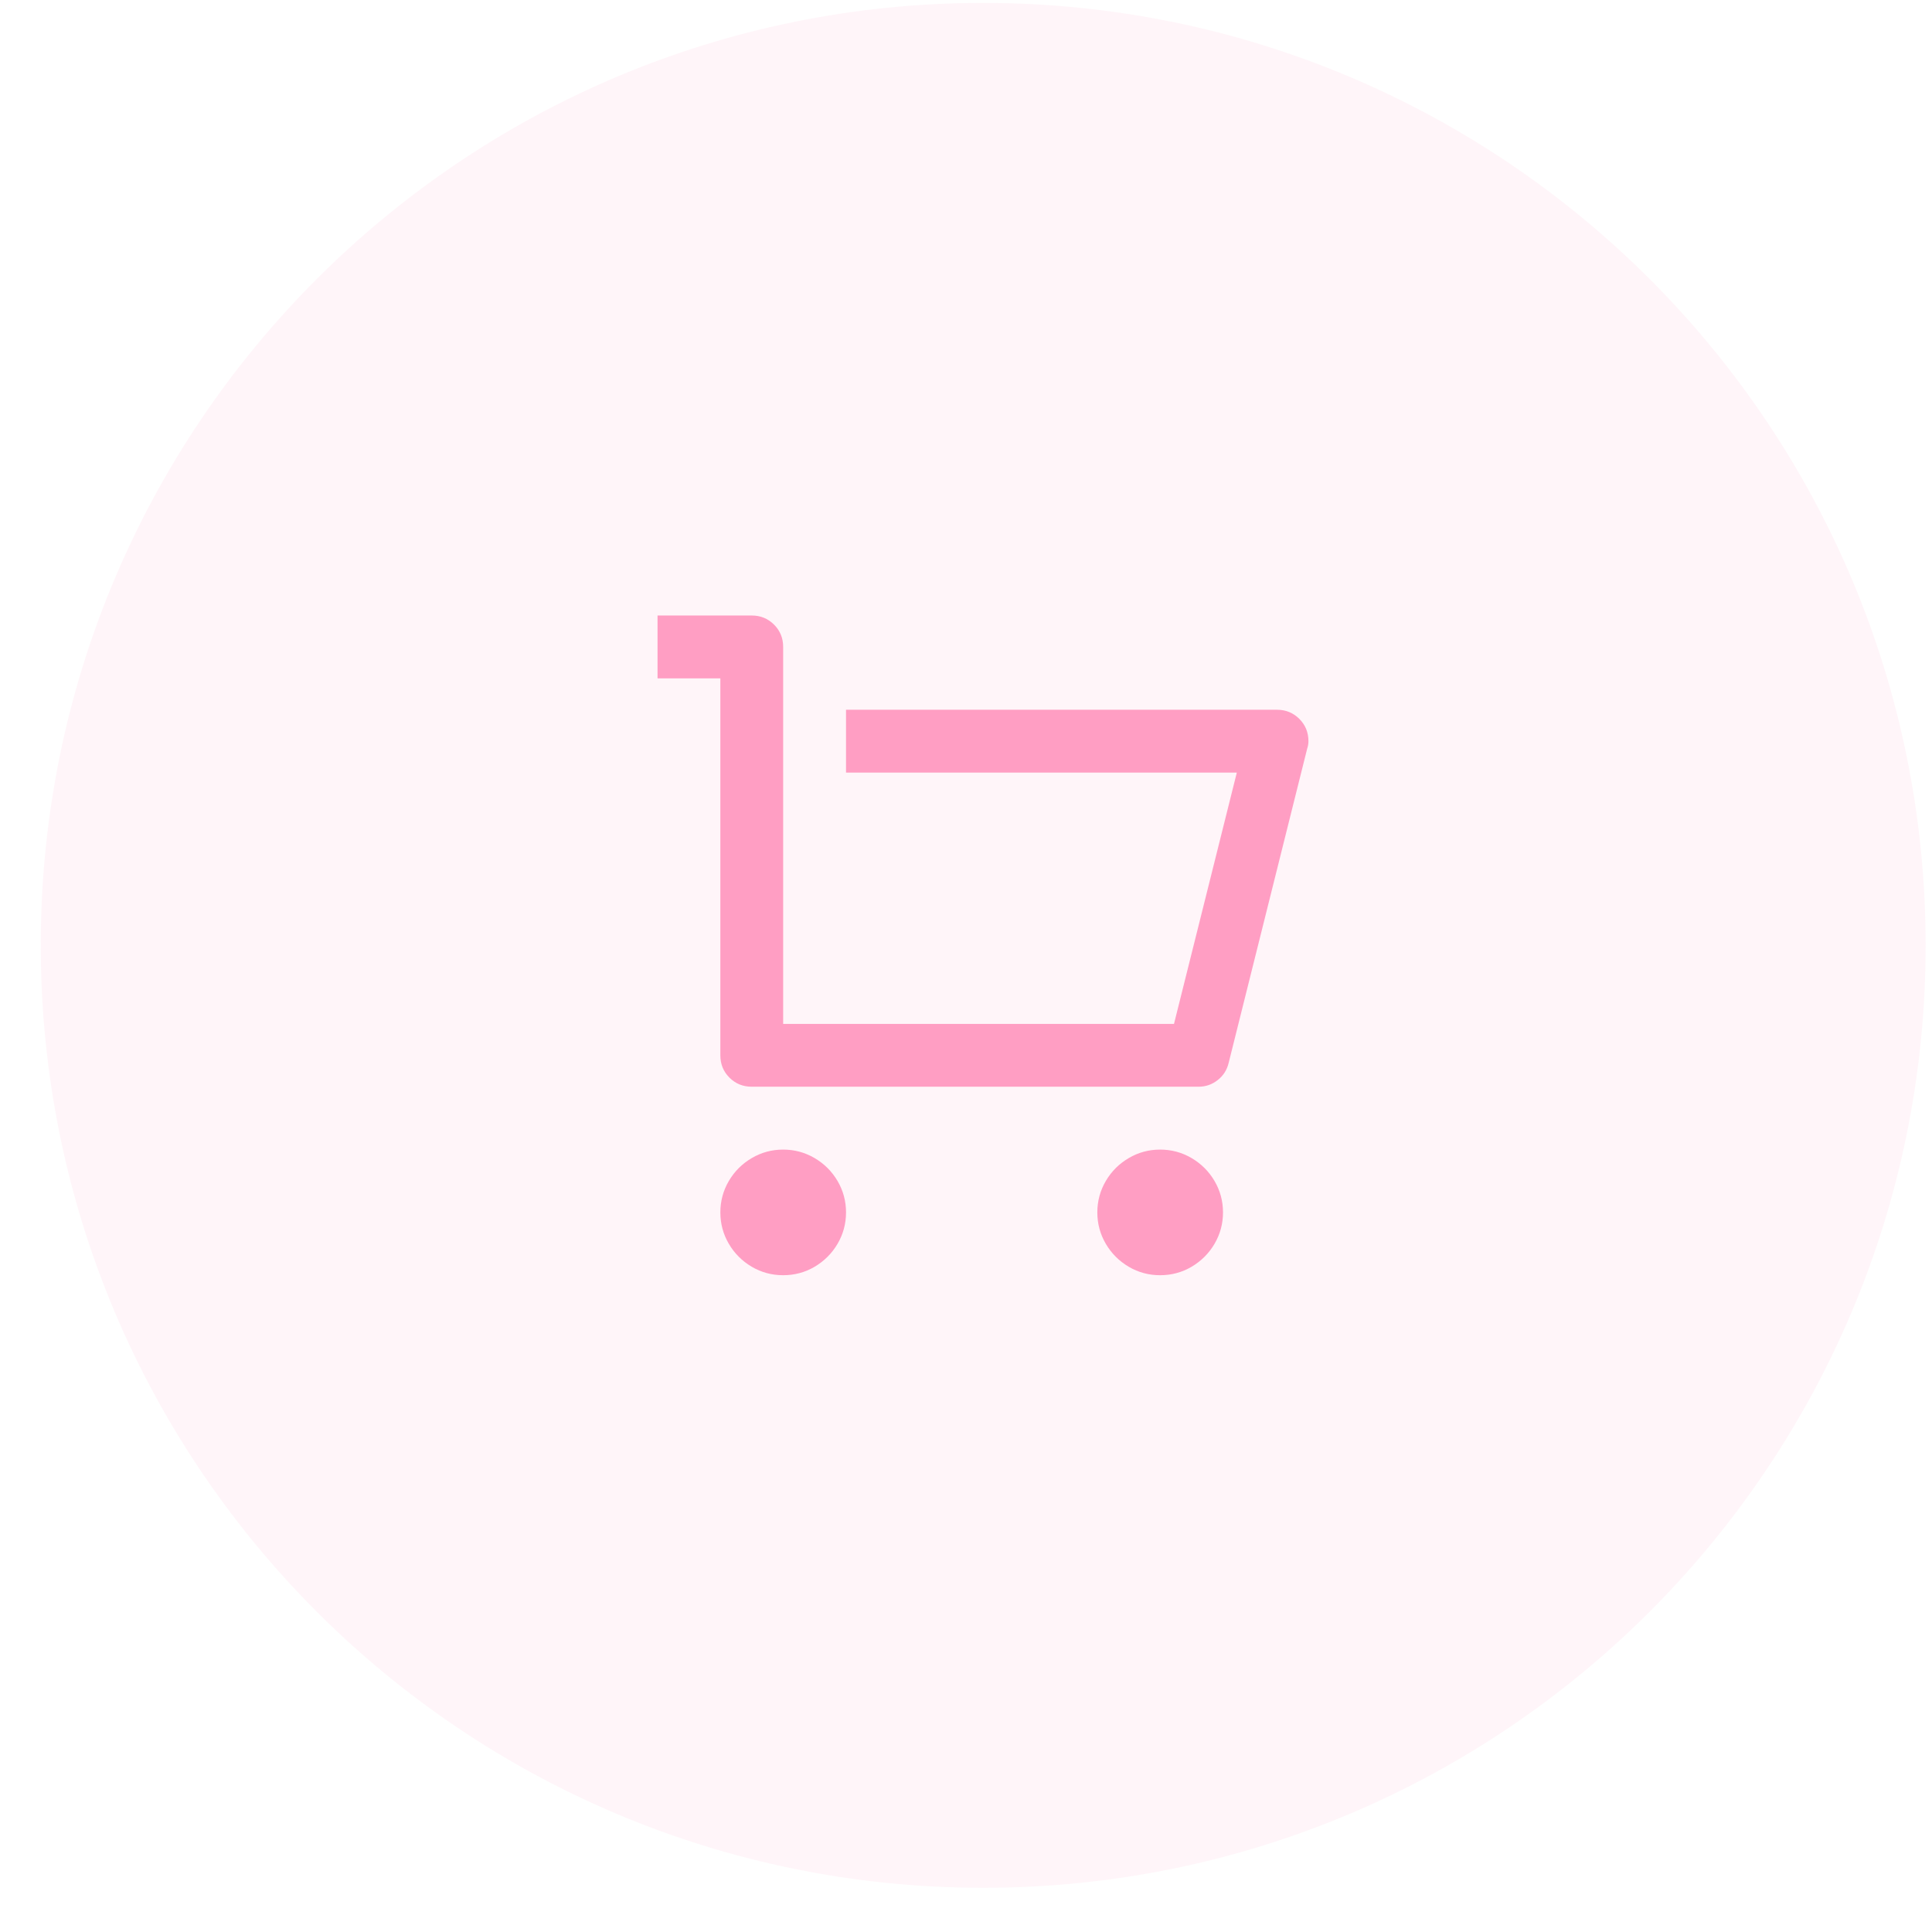
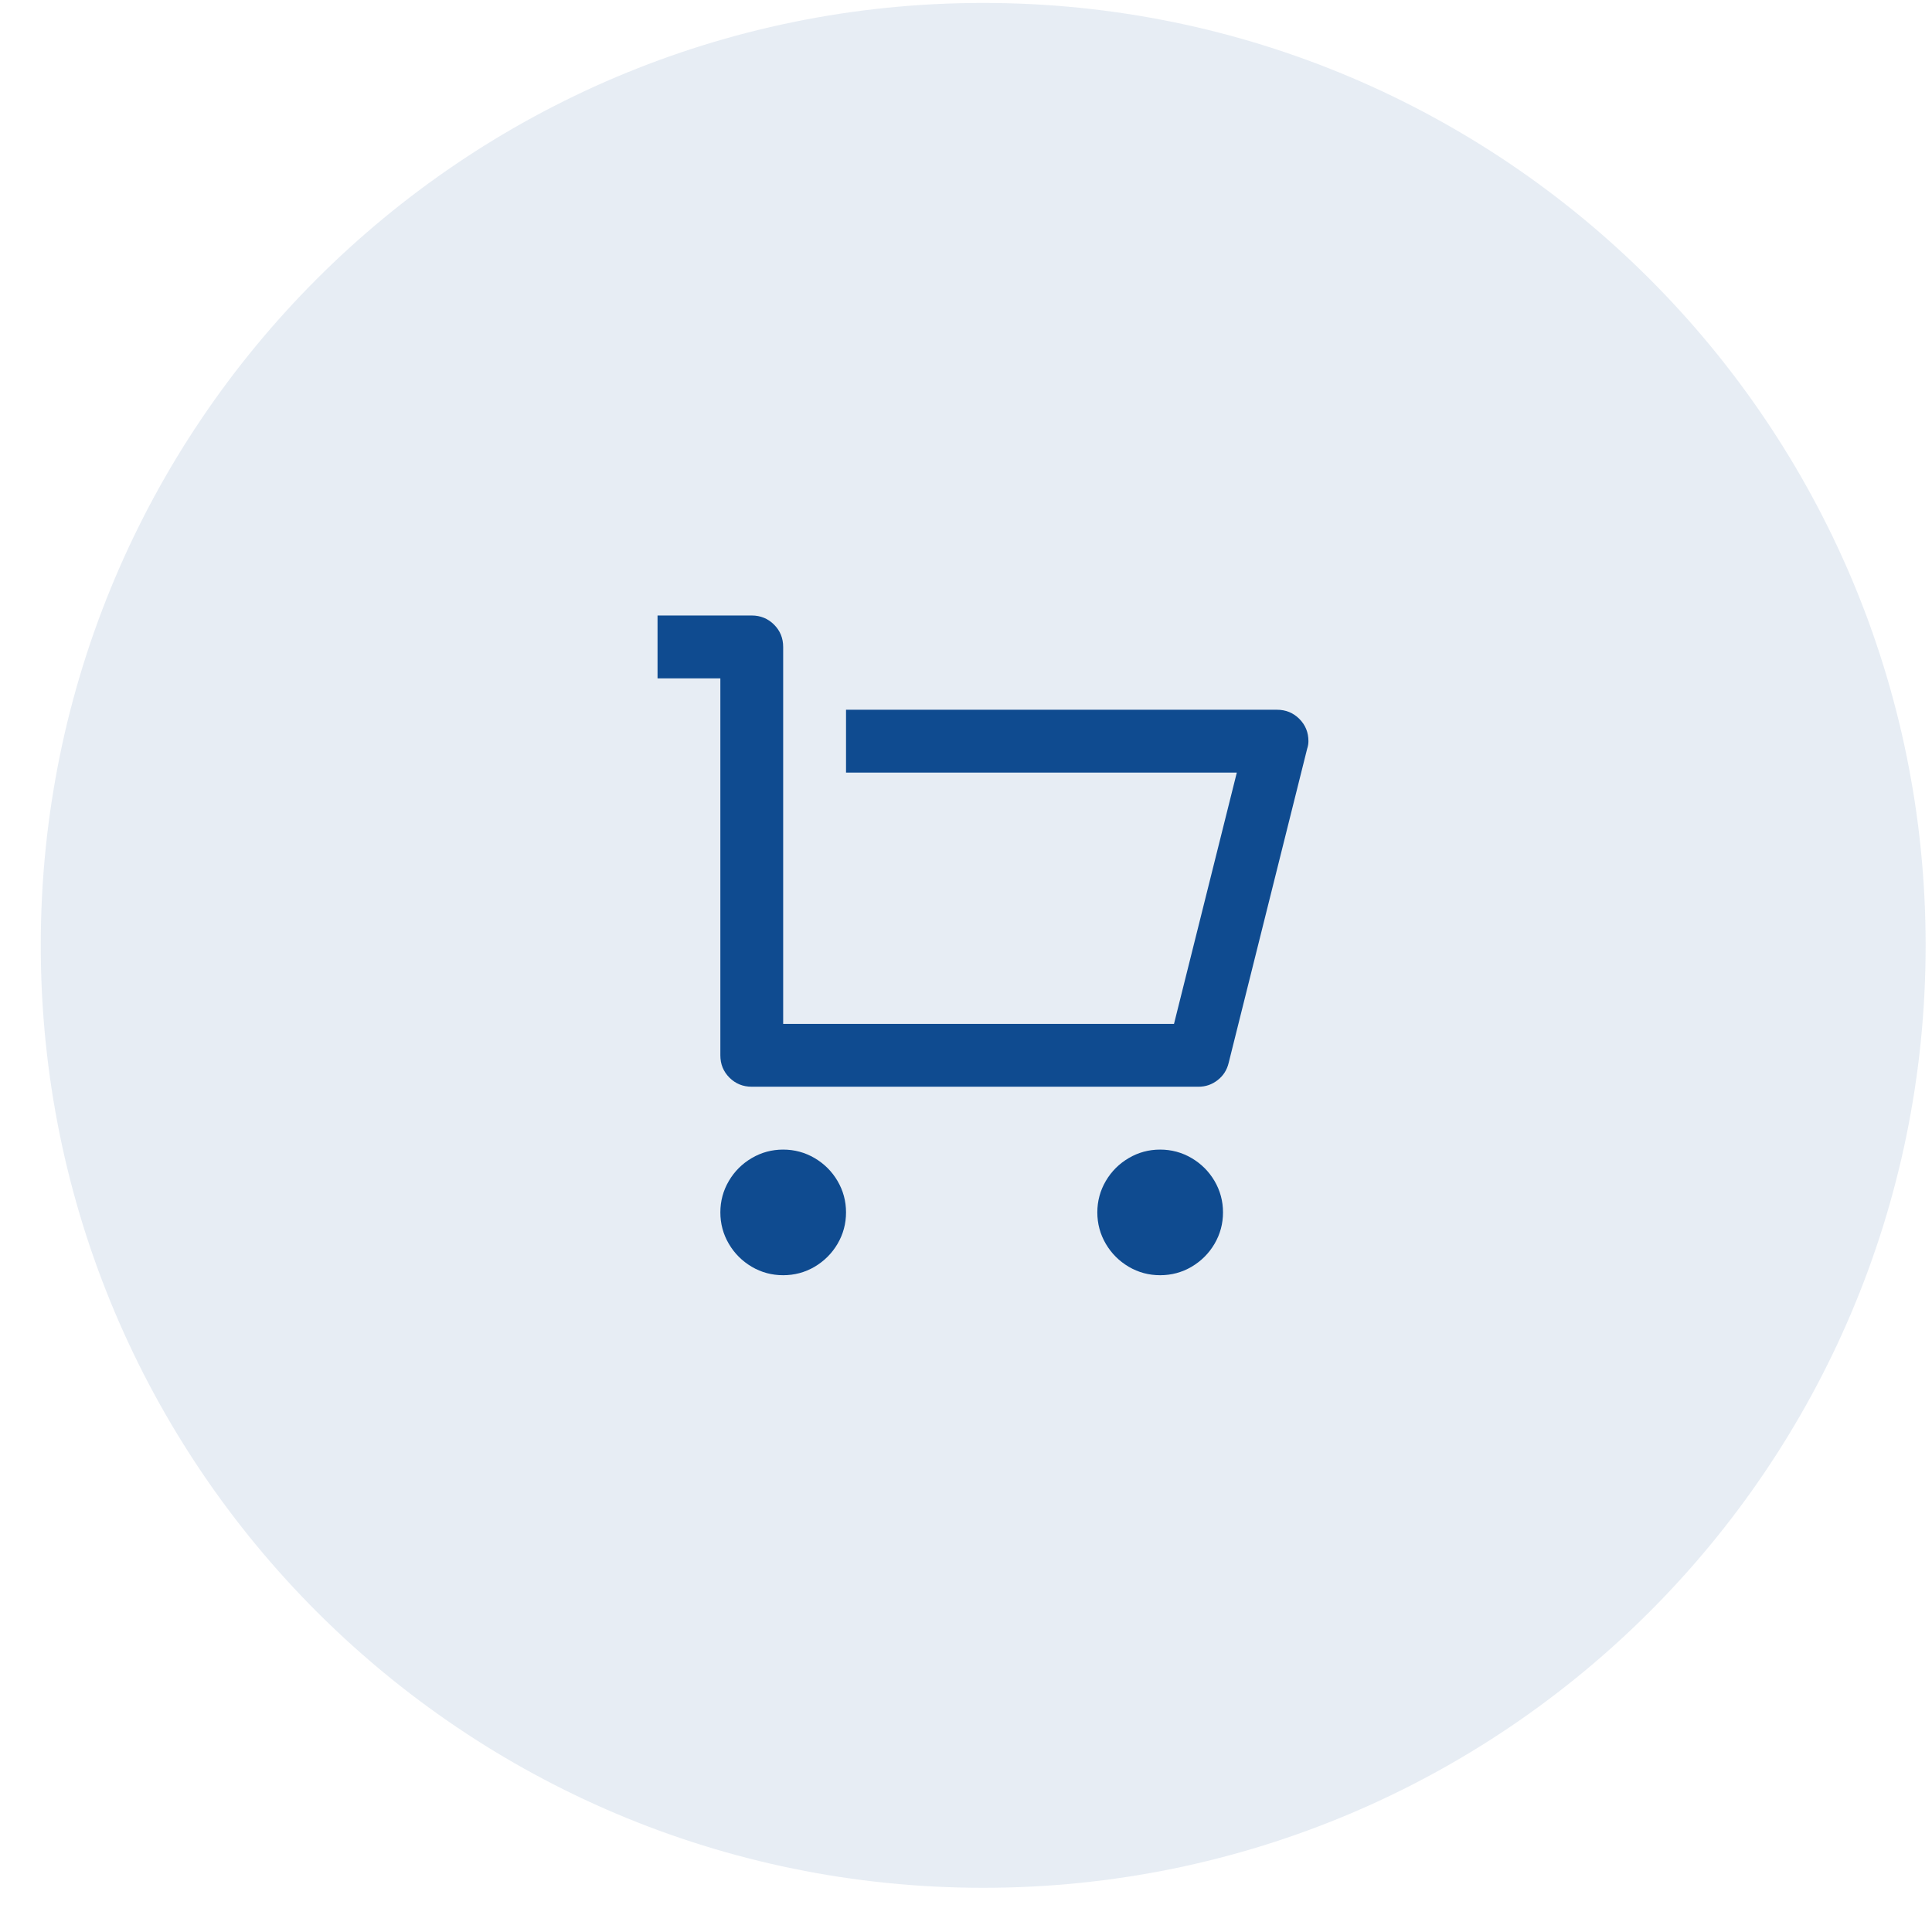
<svg xmlns="http://www.w3.org/2000/svg" width="41" height="41" viewBox="0 0 41 41" fill="none">
-   <rect x="0.865" y="0.062" width="40" height="40" rx="20" fill="#FF9EC3" fill-opacity="0.1" />
-   <path d="M15.287 22.396V14.396H13.954V13.062H15.954C16.14 13.062 16.298 13.127 16.427 13.256C16.556 13.385 16.62 13.543 16.62 13.729V21.729H24.914L26.247 16.396H17.954V15.062H27.1C27.287 15.062 27.445 15.127 27.574 15.256C27.703 15.385 27.767 15.543 27.767 15.729C27.767 15.783 27.758 15.836 27.74 15.889L26.074 22.556C26.038 22.707 25.96 22.829 25.84 22.922C25.72 23.016 25.585 23.062 25.434 23.062H15.954C15.767 23.062 15.609 22.998 15.48 22.869C15.351 22.74 15.287 22.582 15.287 22.396ZM16.62 27.062C16.38 27.062 16.158 27.003 15.954 26.883C15.749 26.762 15.587 26.6 15.467 26.396C15.347 26.191 15.287 25.969 15.287 25.729C15.287 25.489 15.347 25.267 15.467 25.062C15.587 24.858 15.749 24.696 15.954 24.576C16.158 24.456 16.38 24.396 16.62 24.396C16.86 24.396 17.082 24.456 17.287 24.576C17.491 24.696 17.654 24.858 17.774 25.062C17.894 25.267 17.954 25.489 17.954 25.729C17.954 25.969 17.894 26.191 17.774 26.396C17.654 26.6 17.491 26.762 17.287 26.883C17.082 27.003 16.86 27.062 16.62 27.062ZM24.62 27.062C24.38 27.062 24.158 27.003 23.954 26.883C23.749 26.762 23.587 26.6 23.467 26.396C23.347 26.191 23.287 25.969 23.287 25.729C23.287 25.489 23.347 25.267 23.467 25.062C23.587 24.858 23.749 24.696 23.954 24.576C24.158 24.456 24.38 24.396 24.62 24.396C24.86 24.396 25.082 24.456 25.287 24.576C25.491 24.696 25.654 24.858 25.774 25.062C25.894 25.267 25.954 25.489 25.954 25.729C25.954 25.969 25.894 26.191 25.774 26.396C25.654 26.6 25.491 26.762 25.287 26.883C25.082 27.003 24.86 27.062 24.62 27.062Z" fill="#FF9EC3" />
+   <rect x="0.865" y="0.062" width="40" height="40" rx="20" fill="#0F4B90" fill-opacity="0.1" />
+   <path d="M15.287 22.396V14.396H13.954V13.062H15.954C16.14 13.062 16.298 13.127 16.427 13.256C16.556 13.385 16.62 13.543 16.62 13.729V21.729H24.914L26.247 16.396H17.954V15.062H27.1C27.287 15.062 27.445 15.127 27.574 15.256C27.703 15.385 27.767 15.543 27.767 15.729C27.767 15.783 27.758 15.836 27.74 15.889L26.074 22.556C26.038 22.707 25.96 22.829 25.84 22.922C25.72 23.016 25.585 23.062 25.434 23.062H15.954C15.767 23.062 15.609 22.998 15.48 22.869C15.351 22.74 15.287 22.582 15.287 22.396ZM16.62 27.062C16.38 27.062 16.158 27.003 15.954 26.883C15.749 26.762 15.587 26.6 15.467 26.396C15.347 26.191 15.287 25.969 15.287 25.729C15.287 25.489 15.347 25.267 15.467 25.062C15.587 24.858 15.749 24.696 15.954 24.576C16.158 24.456 16.38 24.396 16.62 24.396C16.86 24.396 17.082 24.456 17.287 24.576C17.491 24.696 17.654 24.858 17.774 25.062C17.894 25.267 17.954 25.489 17.954 25.729C17.954 25.969 17.894 26.191 17.774 26.396C17.654 26.6 17.491 26.762 17.287 26.883C17.082 27.003 16.86 27.062 16.62 27.062ZM24.62 27.062C24.38 27.062 24.158 27.003 23.954 26.883C23.749 26.762 23.587 26.6 23.467 26.396C23.347 26.191 23.287 25.969 23.287 25.729C23.287 25.489 23.347 25.267 23.467 25.062C23.587 24.858 23.749 24.696 23.954 24.576C24.158 24.456 24.38 24.396 24.62 24.396C24.86 24.396 25.082 24.456 25.287 24.576C25.491 24.696 25.654 24.858 25.774 25.062C25.894 25.267 25.954 25.489 25.954 25.729C25.954 25.969 25.894 26.191 25.774 26.396C25.654 26.6 25.491 26.762 25.287 26.883C25.082 27.003 24.86 27.062 24.62 27.062Z" fill="#0F4B90" />
</svg>
